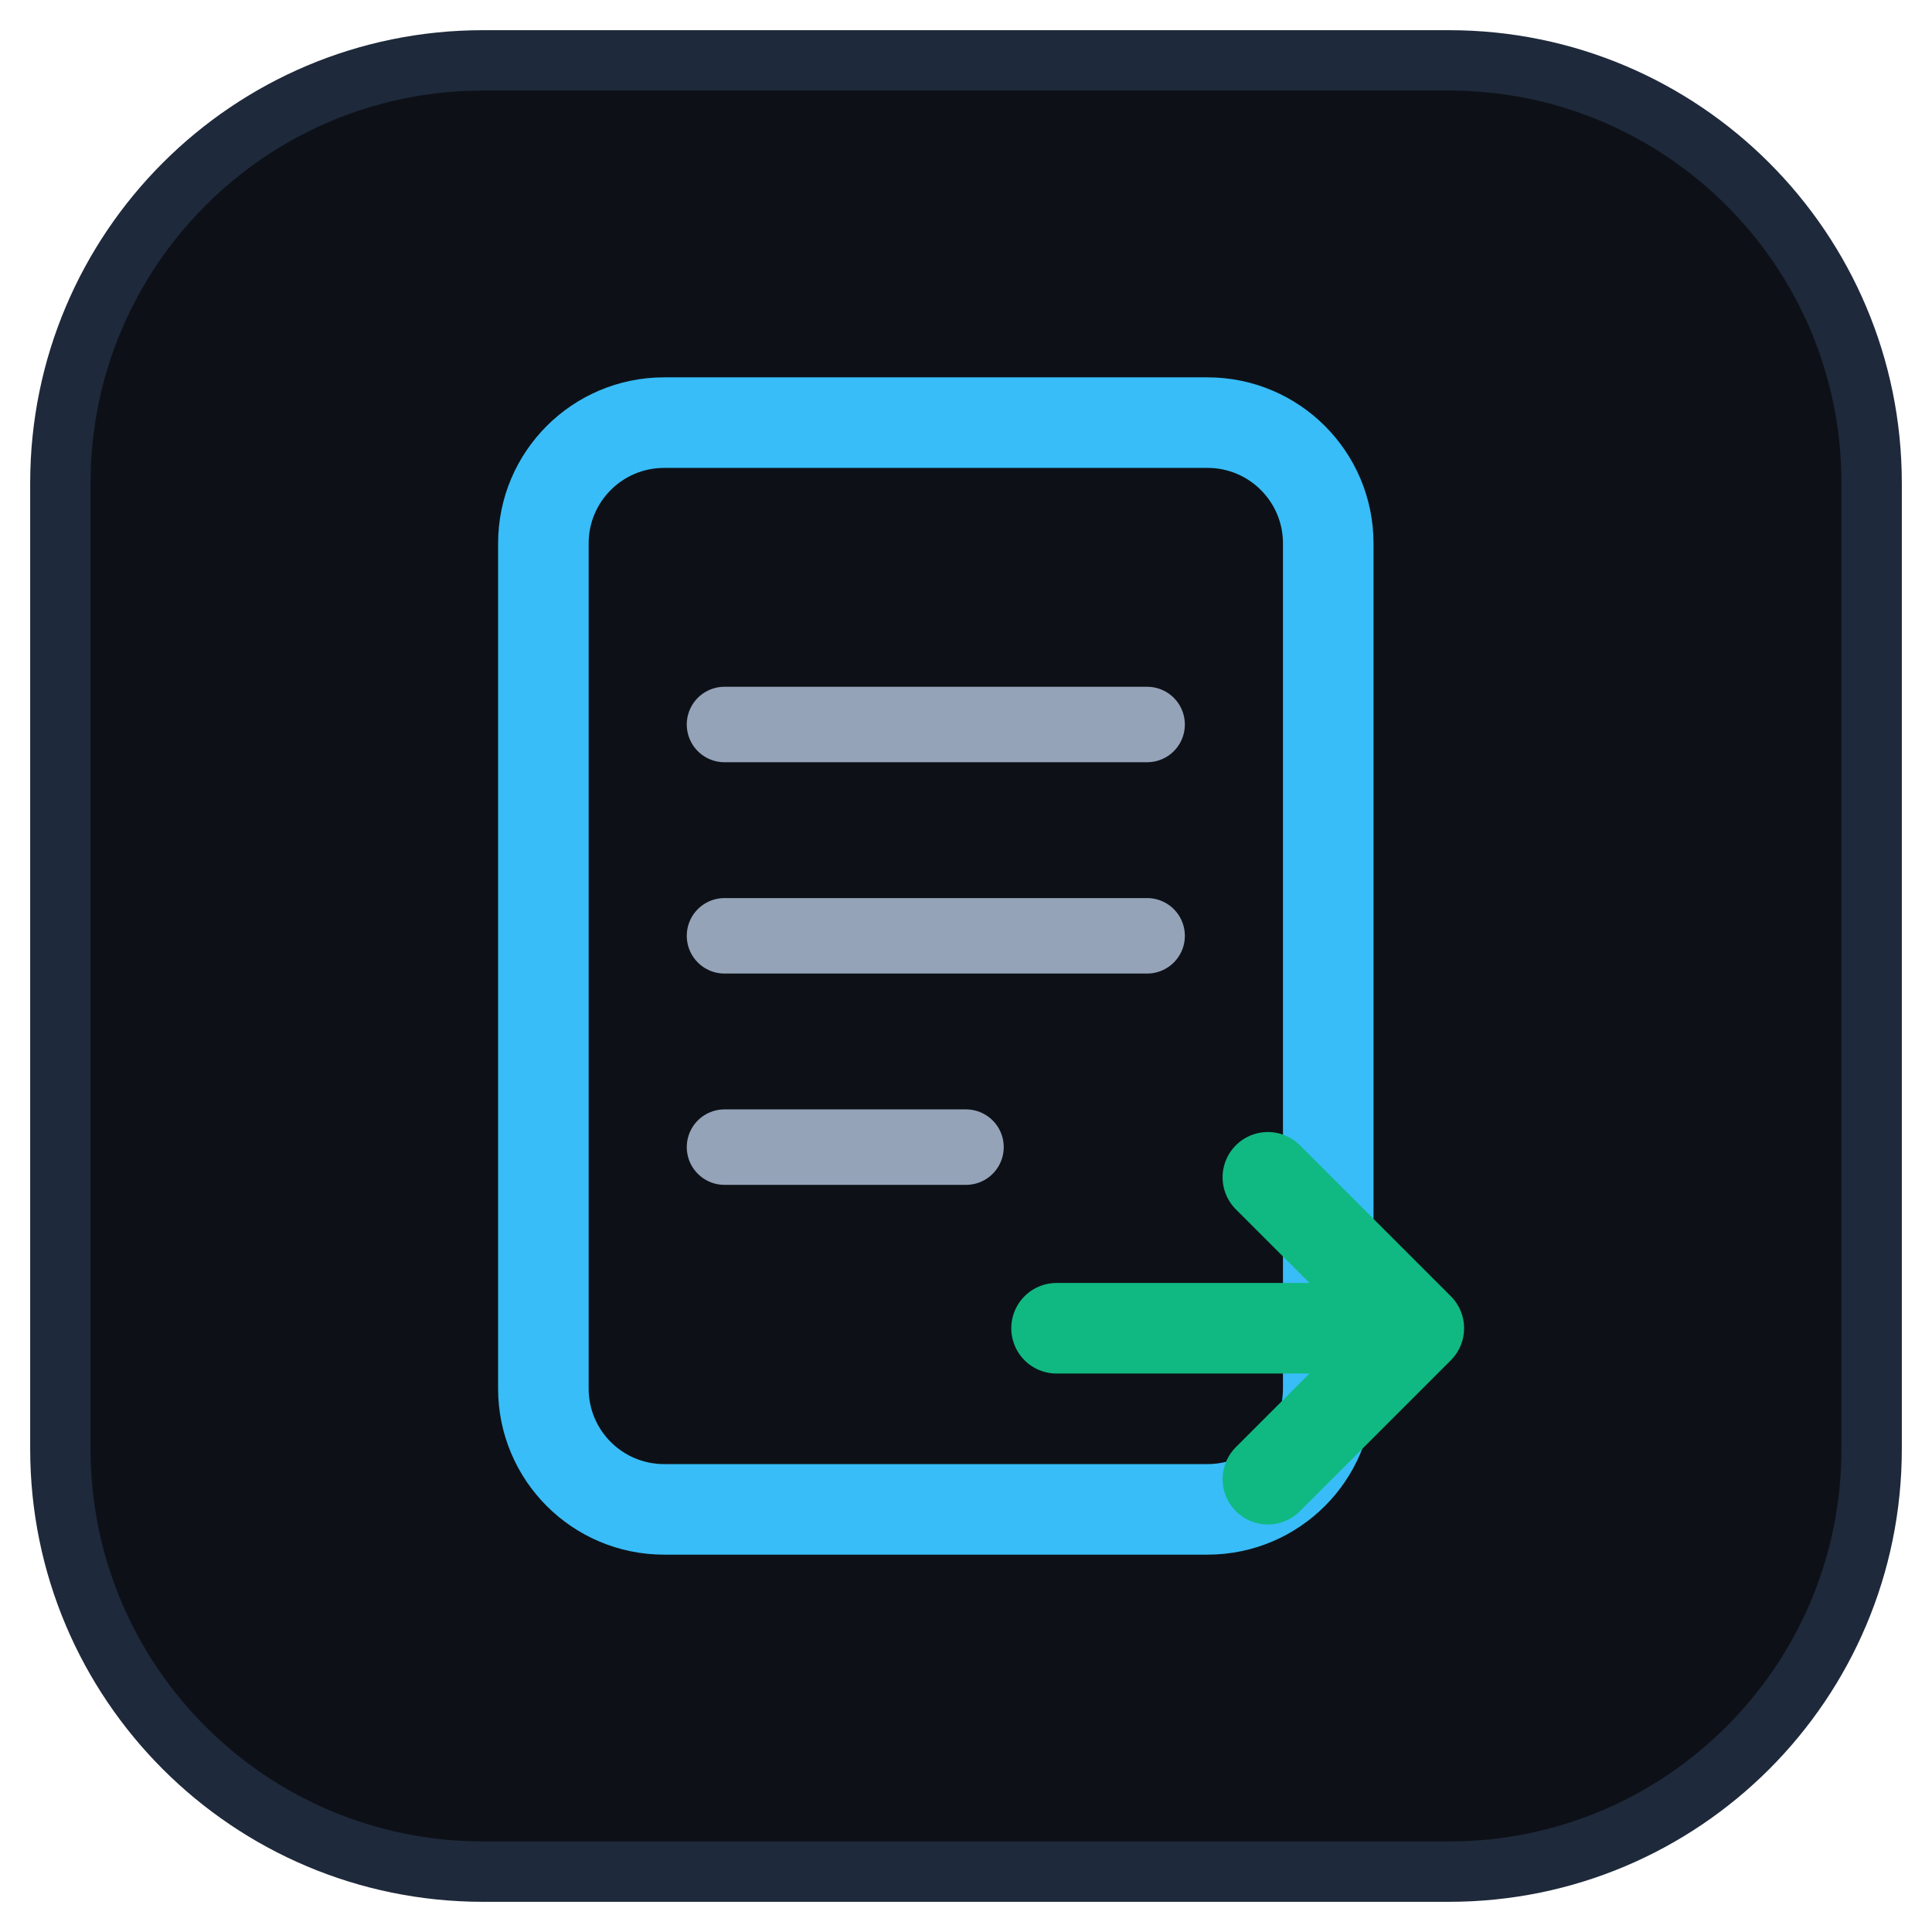
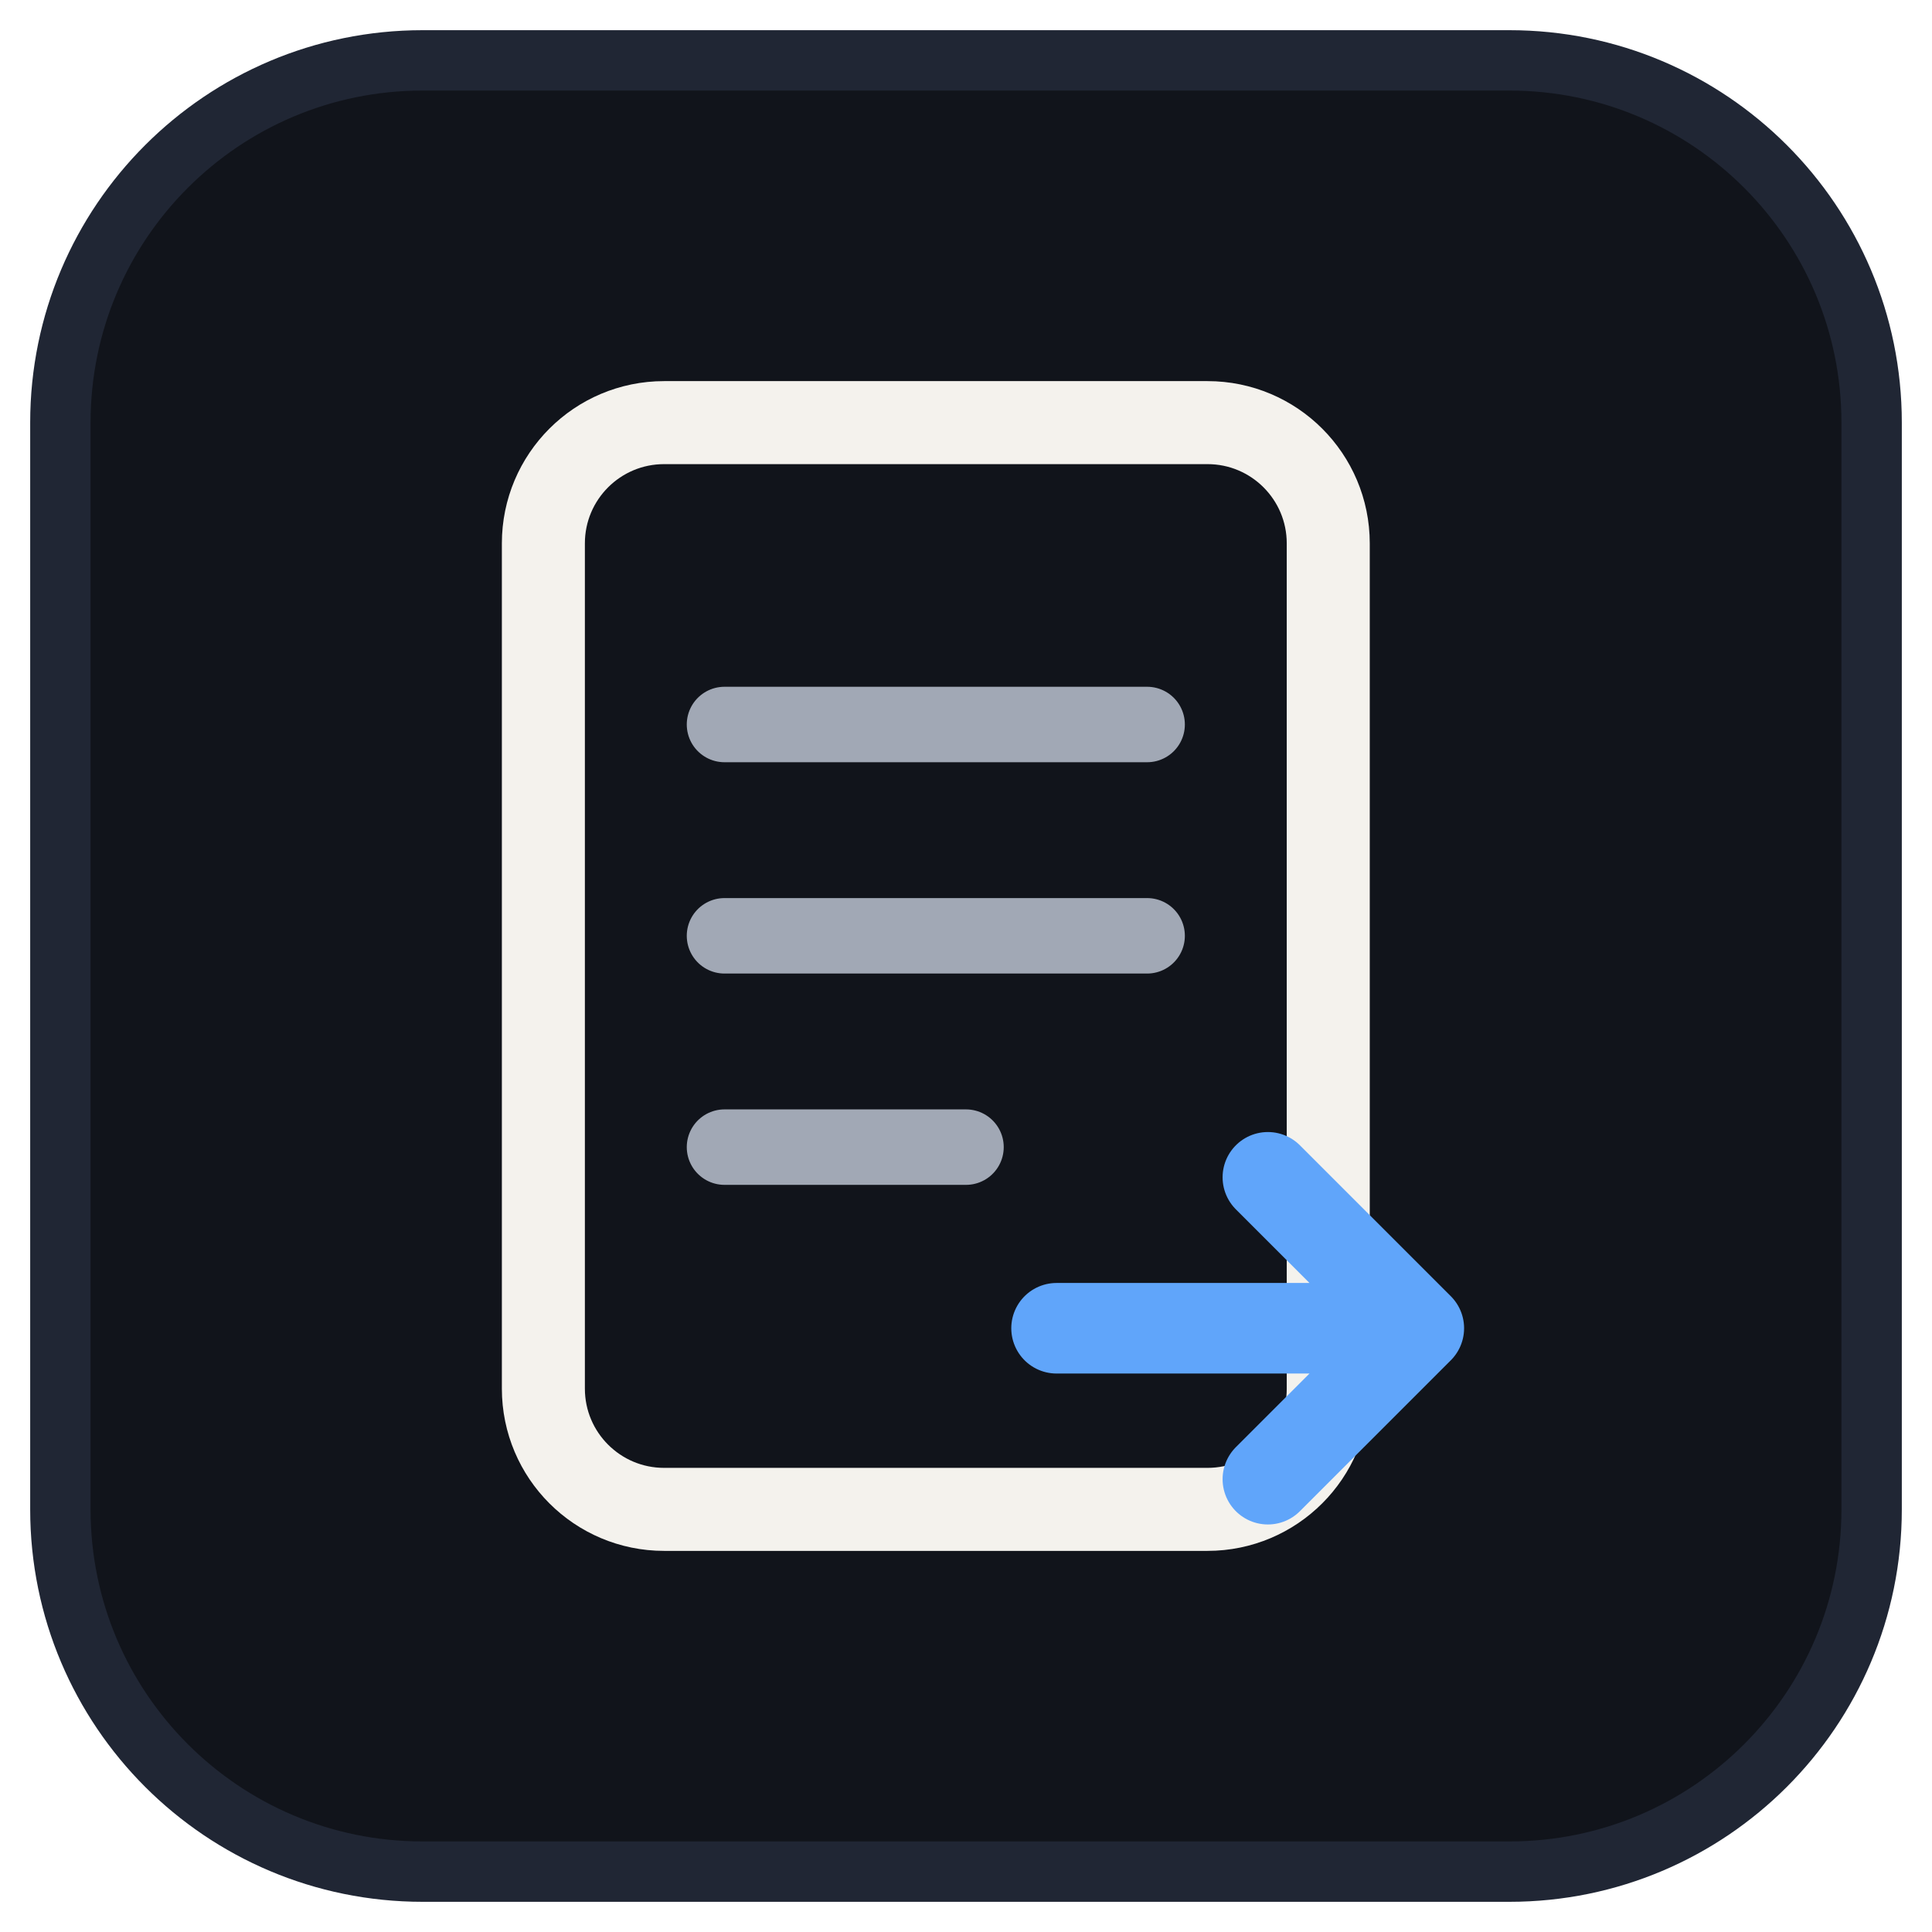
<svg xmlns="http://www.w3.org/2000/svg" viewBox="0 0 64 64" width="64" height="64" role="img" aria-labelledby="t">
-   <rect x="2" y="2" width="60" height="60" rx="14" fill="#0d1117" stroke="#1e293b" stroke-width="2" />
-   <rect x="18" y="14" width="26" height="36" rx="4" fill="none" stroke="#38bdf8" stroke-width="3" />
-   <path d="M24 24h14M24 31h14M24 38h8" stroke="#94a3b8" stroke-width="2.5" stroke-linecap="round" />
-   <path d="M35 44h12m-5-5l5 5-5 5" fill="none" stroke="#10b981" stroke-width="3" stroke-linecap="round" stroke-linejoin="round" />
+   <rect x="2" y="2" width="60" height="60" rx="12" fill="#11141b" stroke="#202634" stroke-width="2" />
+   <rect x="18" y="14" width="26" height="36" rx="4" fill="none" stroke="#f4f2ed" stroke-width="2.75" />
+   <path d="M24 24h14M24 31h14M24 38h8" stroke="#a1a8b5" stroke-width="2.5" stroke-linecap="round" />
+   <path d="M35 44h12m-5-5l5 5-5 5" fill="none" stroke="#60a5fa" stroke-width="3" stroke-linecap="round" stroke-linejoin="round" />
</svg>
